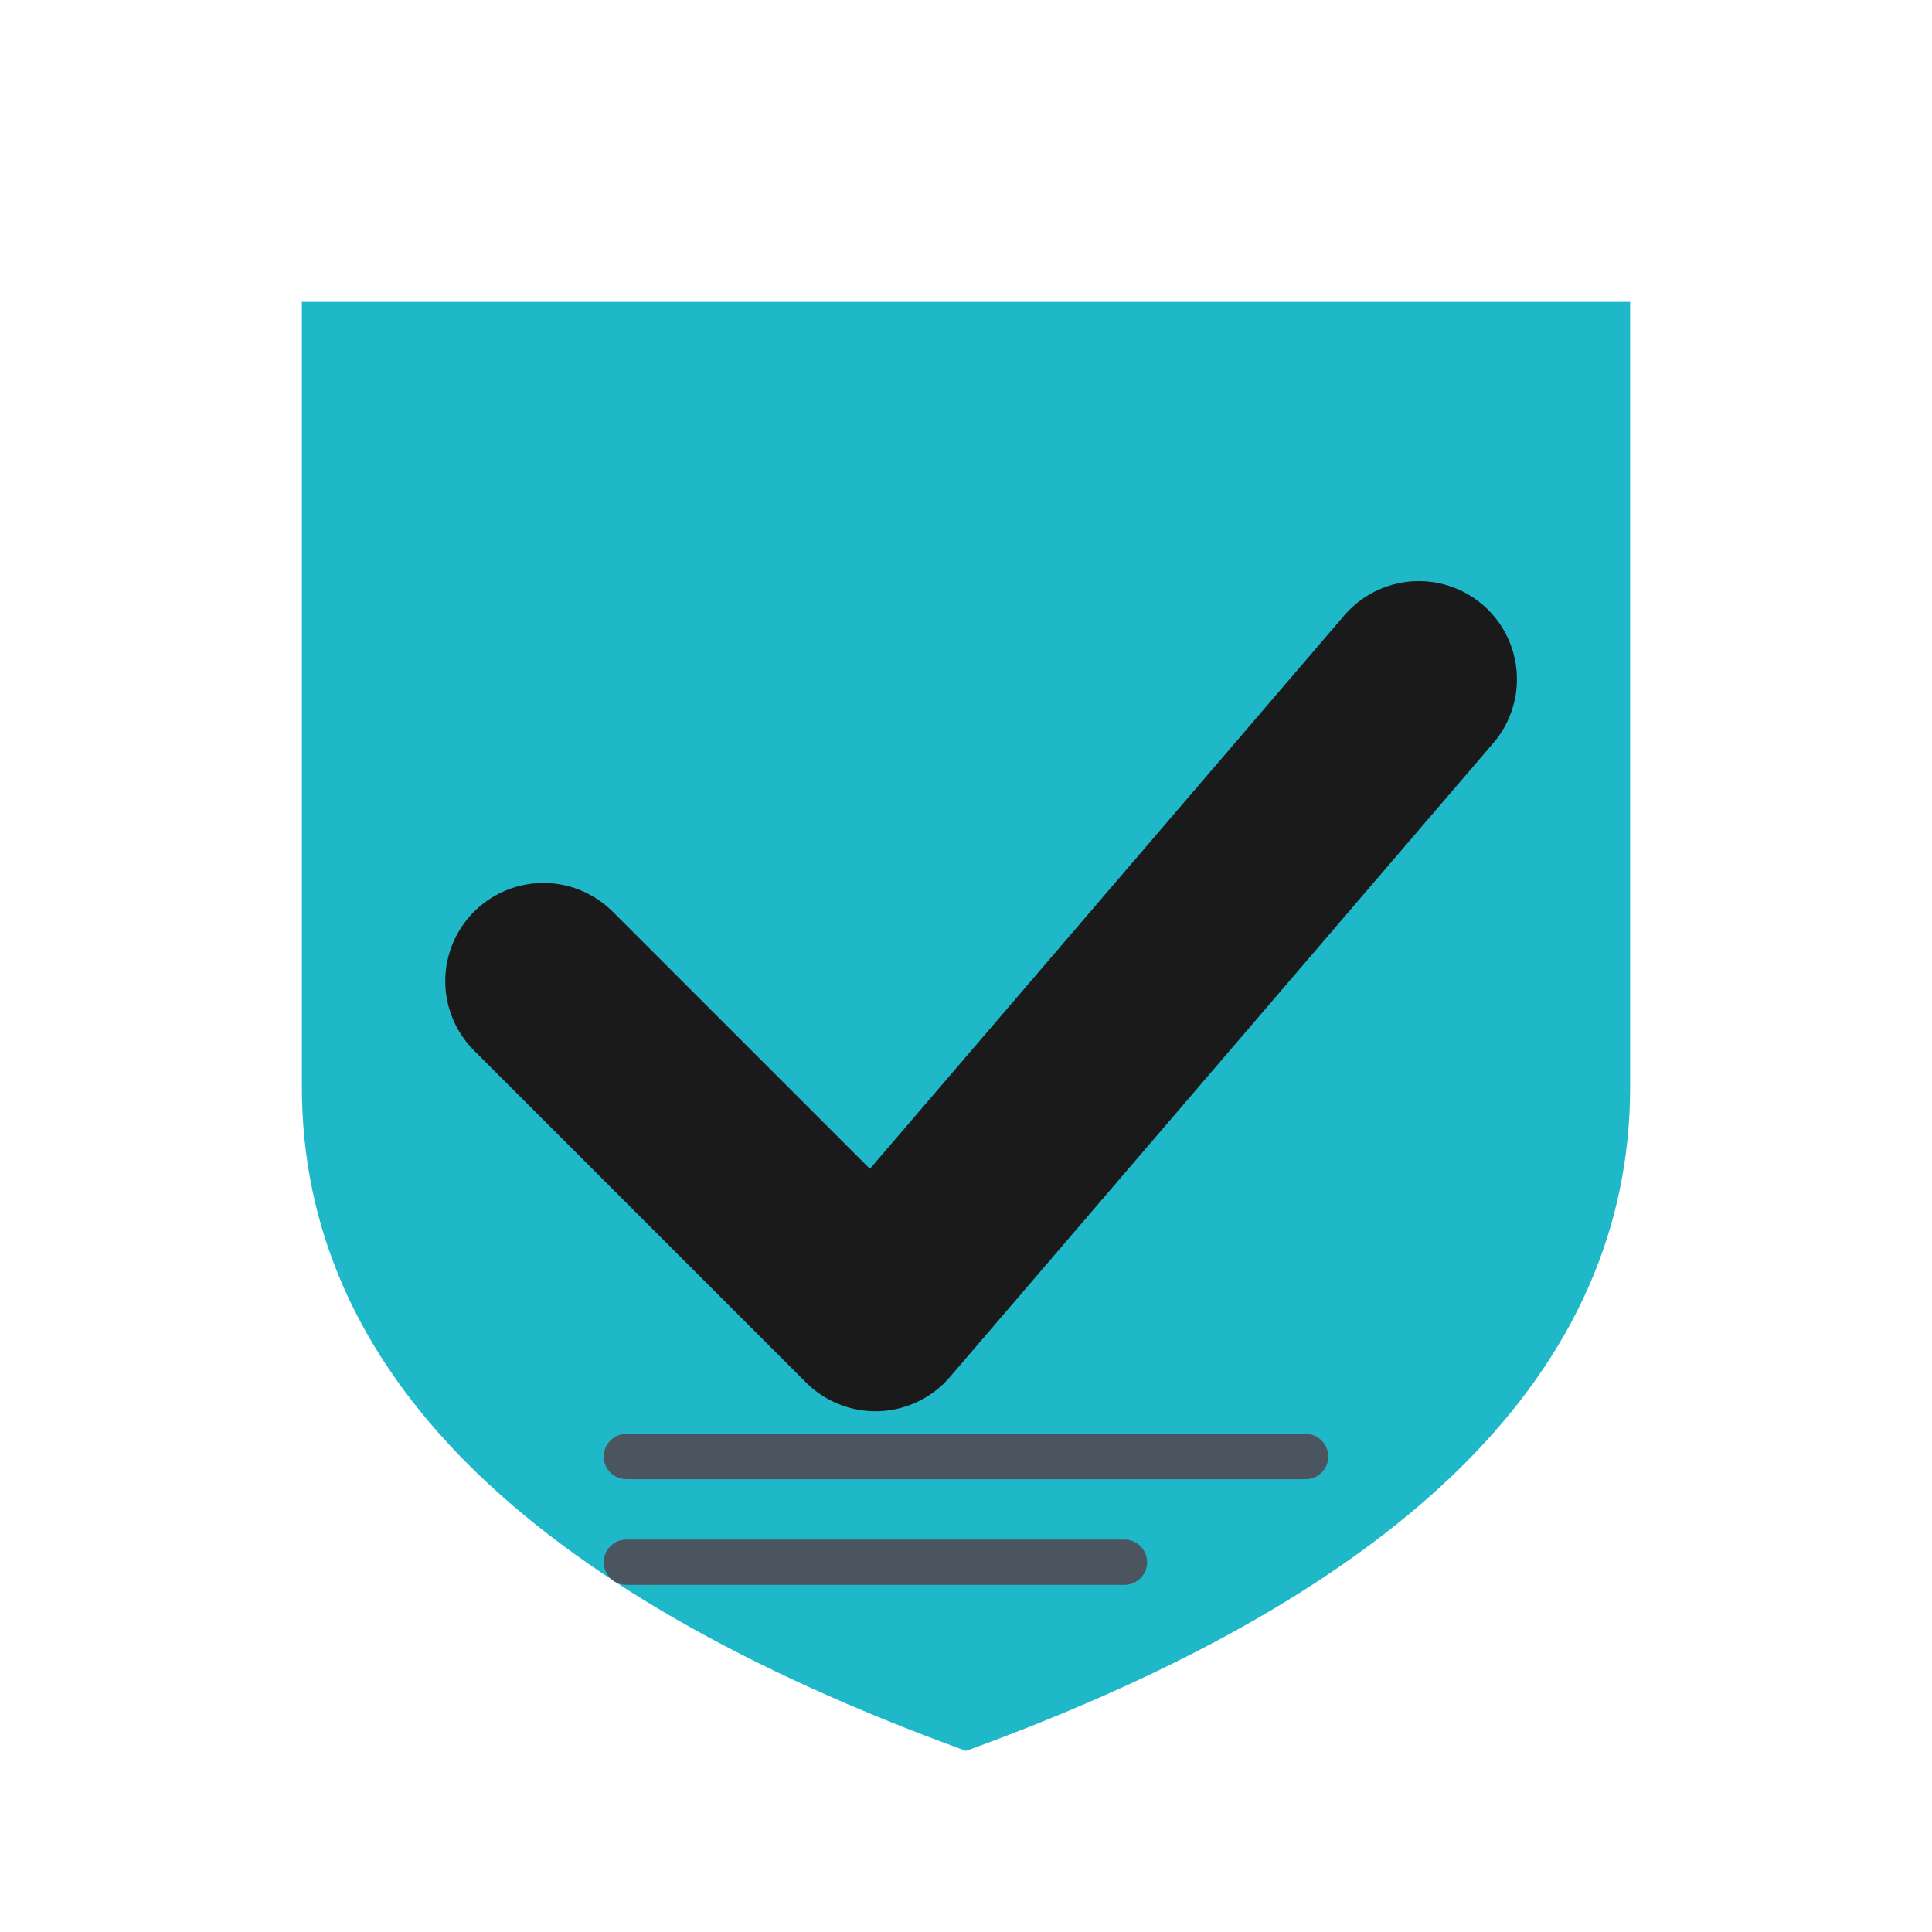
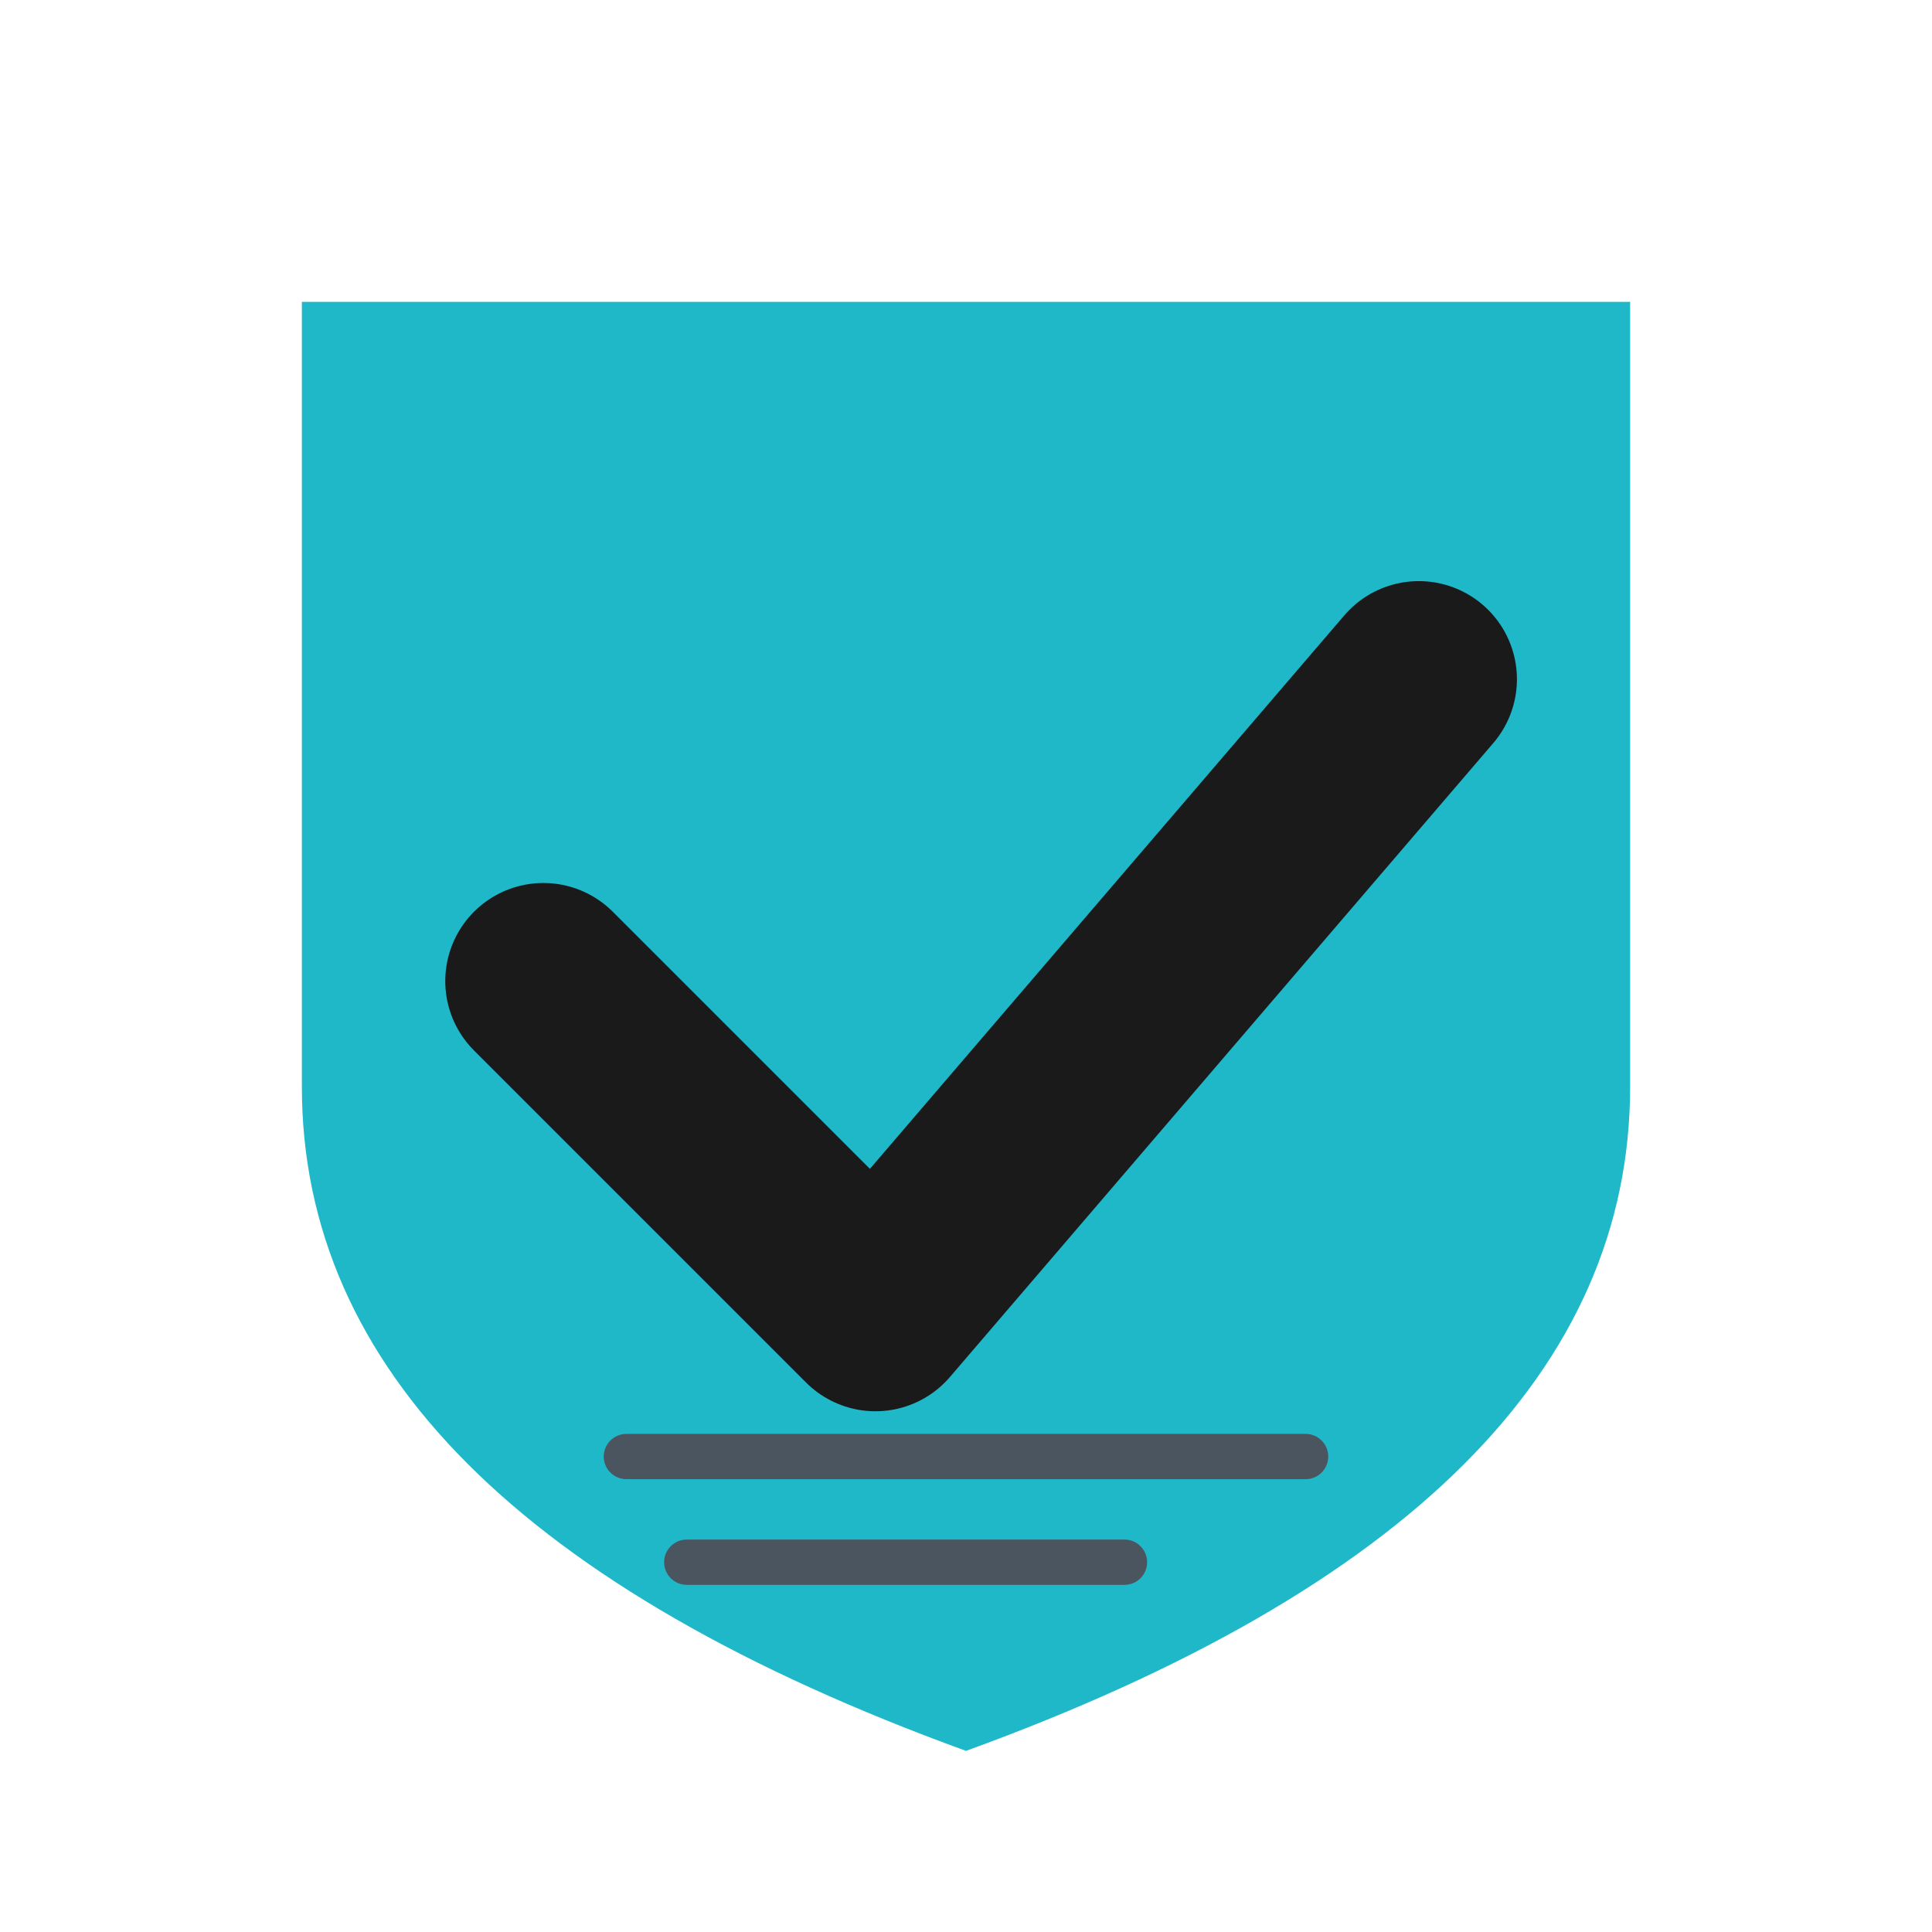
<svg xmlns="http://www.w3.org/2000/svg" viewBox="0 0 256 256" width="256" height="256" role="img" aria-label="Whitelist Manager — shield with bold check and list rows">
  <path d="M 40 40            L 216 40            L 216 144            Q 216 200 128 232            Q 40 200 40 144            Z" fill="#1FB8C9" />
  <path d="M 72 130            L 116 174            L 188 90" fill="none" stroke="#1A1A1A" stroke-width="26" stroke-linecap="round" stroke-linejoin="round" />
  <rect x="80" y="190" width="96" height="6" rx="3" fill="#4A5560" />
-   <rect x="80" y="204" width="72" height="6" rx="3" fill="#4A5560" />
+   <rect x="88" y="204" width="64" height="6" rx="3" fill="#4A5560" />
</svg>
